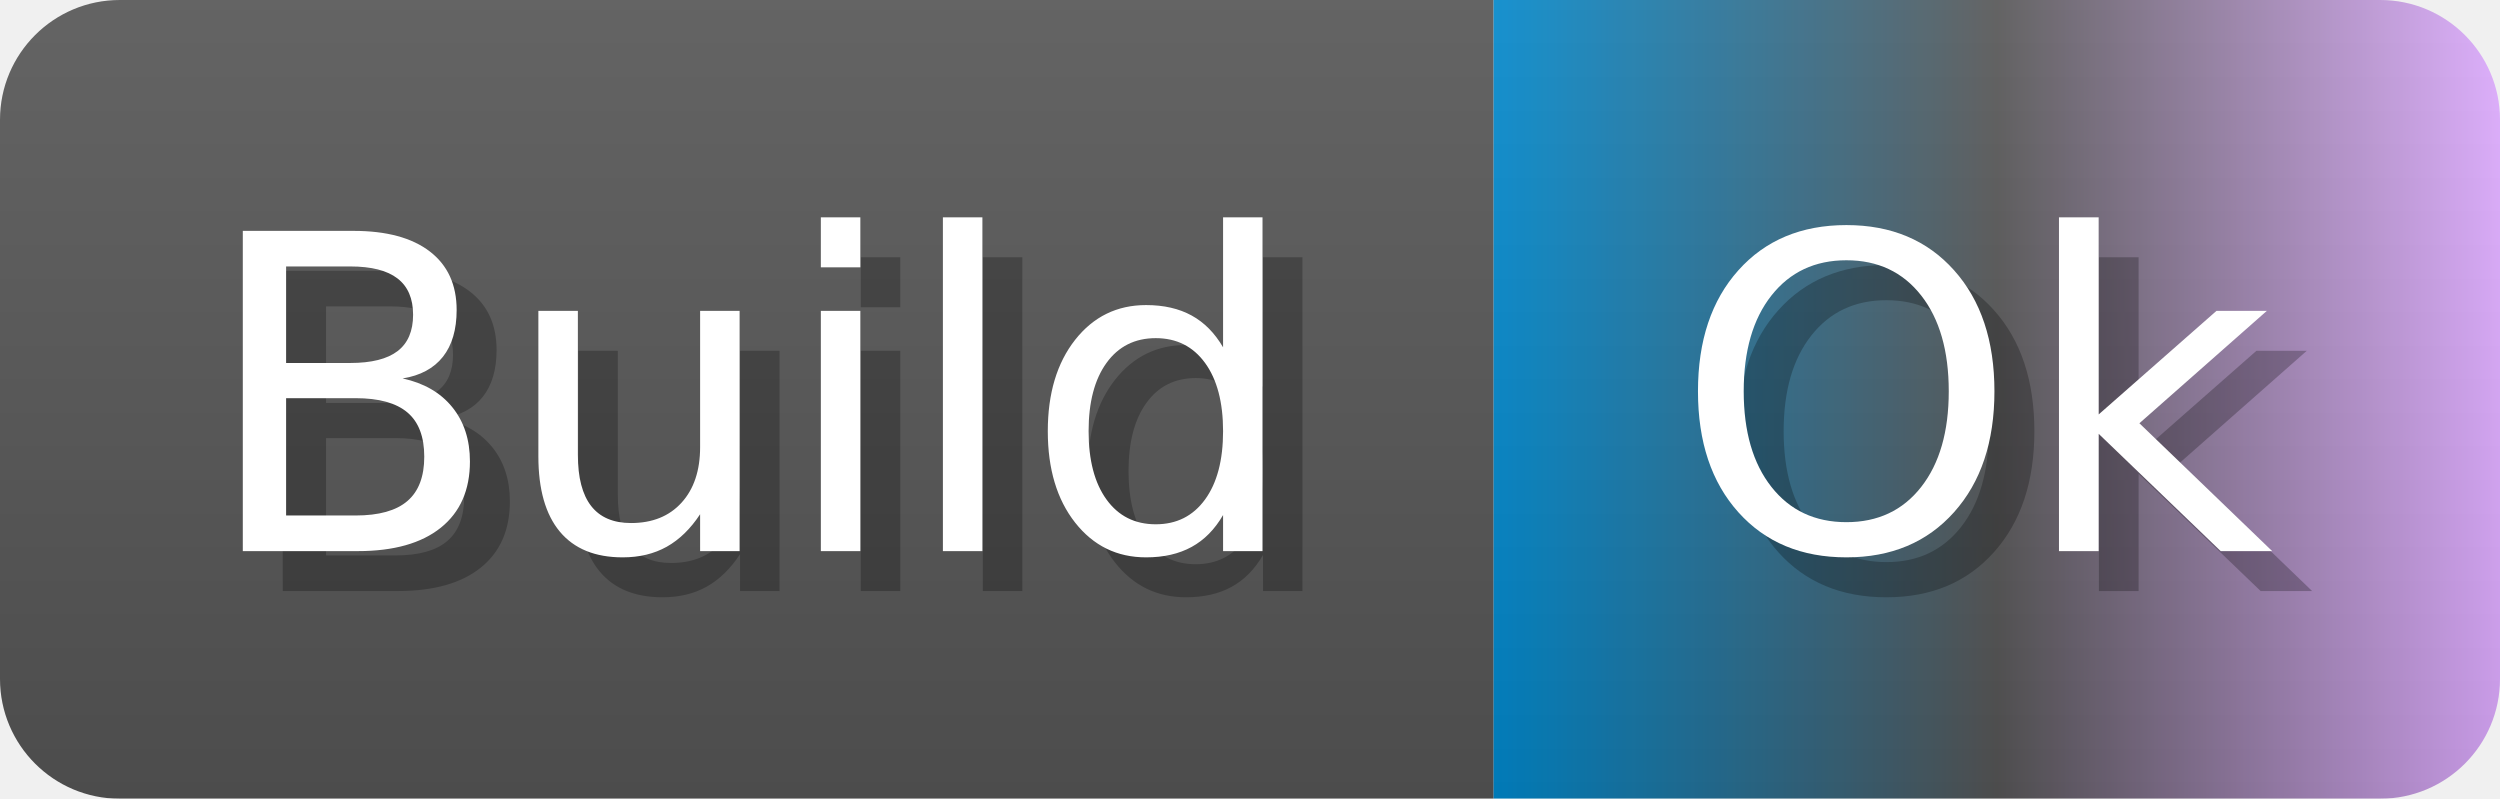
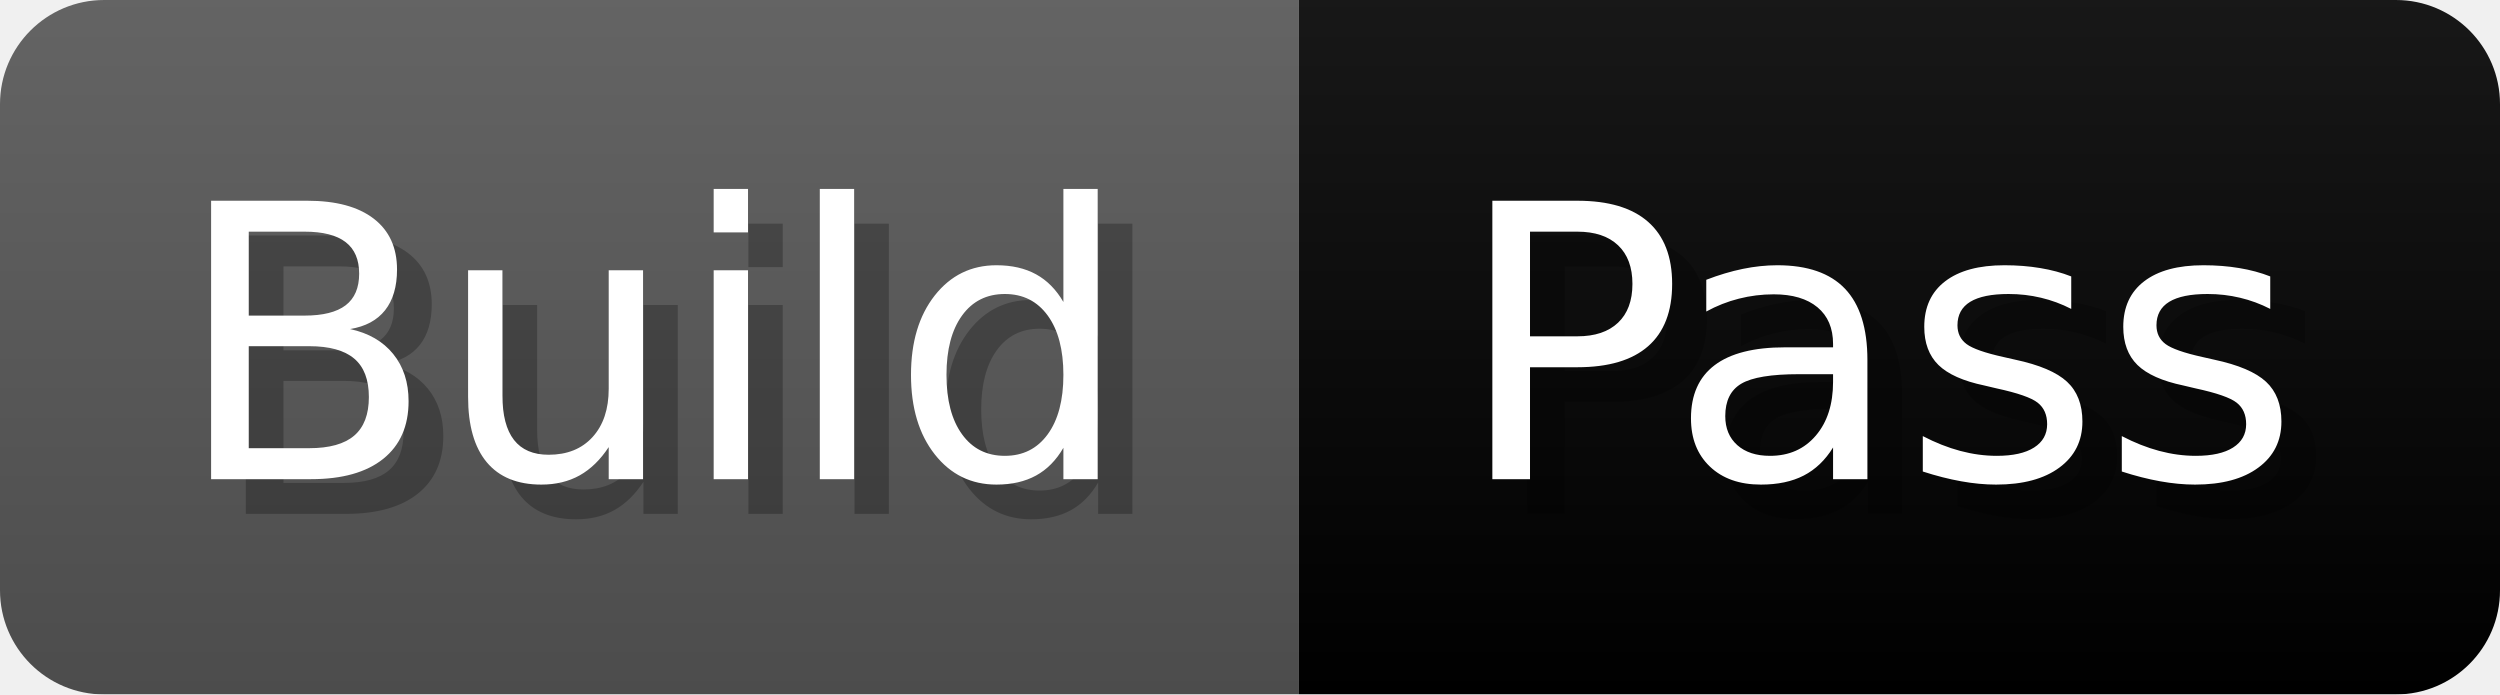
- <svg xmlns="http://www.w3.org/2000/svg" width="62.6" height="20" viewBox="0 0 626 200" role="img" aria-label="Build: Ok">
+ <svg xmlns="http://www.w3.org/2000/svg" width="72" height="20" viewBox="0 0 720 200" role="img" aria-label="Build: Pass">
  <linearGradient id="a" x2="0" y2="100%">
    <stop offset="0" stop-opacity=".1" stop-color="#EEE" />
    <stop offset="1" stop-opacity=".1" />
  </linearGradient>
  <mask id="m">
-     <rect width="626" height="200" rx="30" fill="#FFF" />
+     <rect width="720" height="200" rx="30" fill="#FFF" />
  </mask>
  <g mask="url(#m)">
    <rect width="374" height="200" fill="#555" />
-     <rect width="252" height="200" fill="url(#x)" x="374" />
-     <rect width="626" height="200" fill="url(#a)" />
+     <rect width="346" height="200" fill="#Green" x="374" />
+     <rect width="720" height="200" fill="url(#a)" />
  </g>
  <g aria-hidden="true" fill="#fff" text-anchor="start" font-family="Verdana,DejaVu Sans,sans-serif" font-size="110">
    <text x="60" y="148" textLength="274" fill="#000" opacity="0.25">Build</text>
    <text x="50" y="138" textLength="274">Build</text>
-     <text x="429" y="148" textLength="152" fill="#000" opacity="0.25">Ok</text>
-     <text x="419" y="138" textLength="152">Ok</text>
+     <text x="429" y="148" textLength="246" fill="#000" opacity="0.25">Pass</text>
+     <text x="419" y="138" textLength="246">Pass</text>
  </g>
-   <linearGradient id="x" x1="0%" y1="0%" x2="100%" y2="0%">
-     <stop offset="0%" style="stop-color:#08C" />
-     <stop offset="50%" style="stop-color:#555" />
-     <stop offset="100%" style="stop-color:#daf" />
-   </linearGradient>
</svg>
